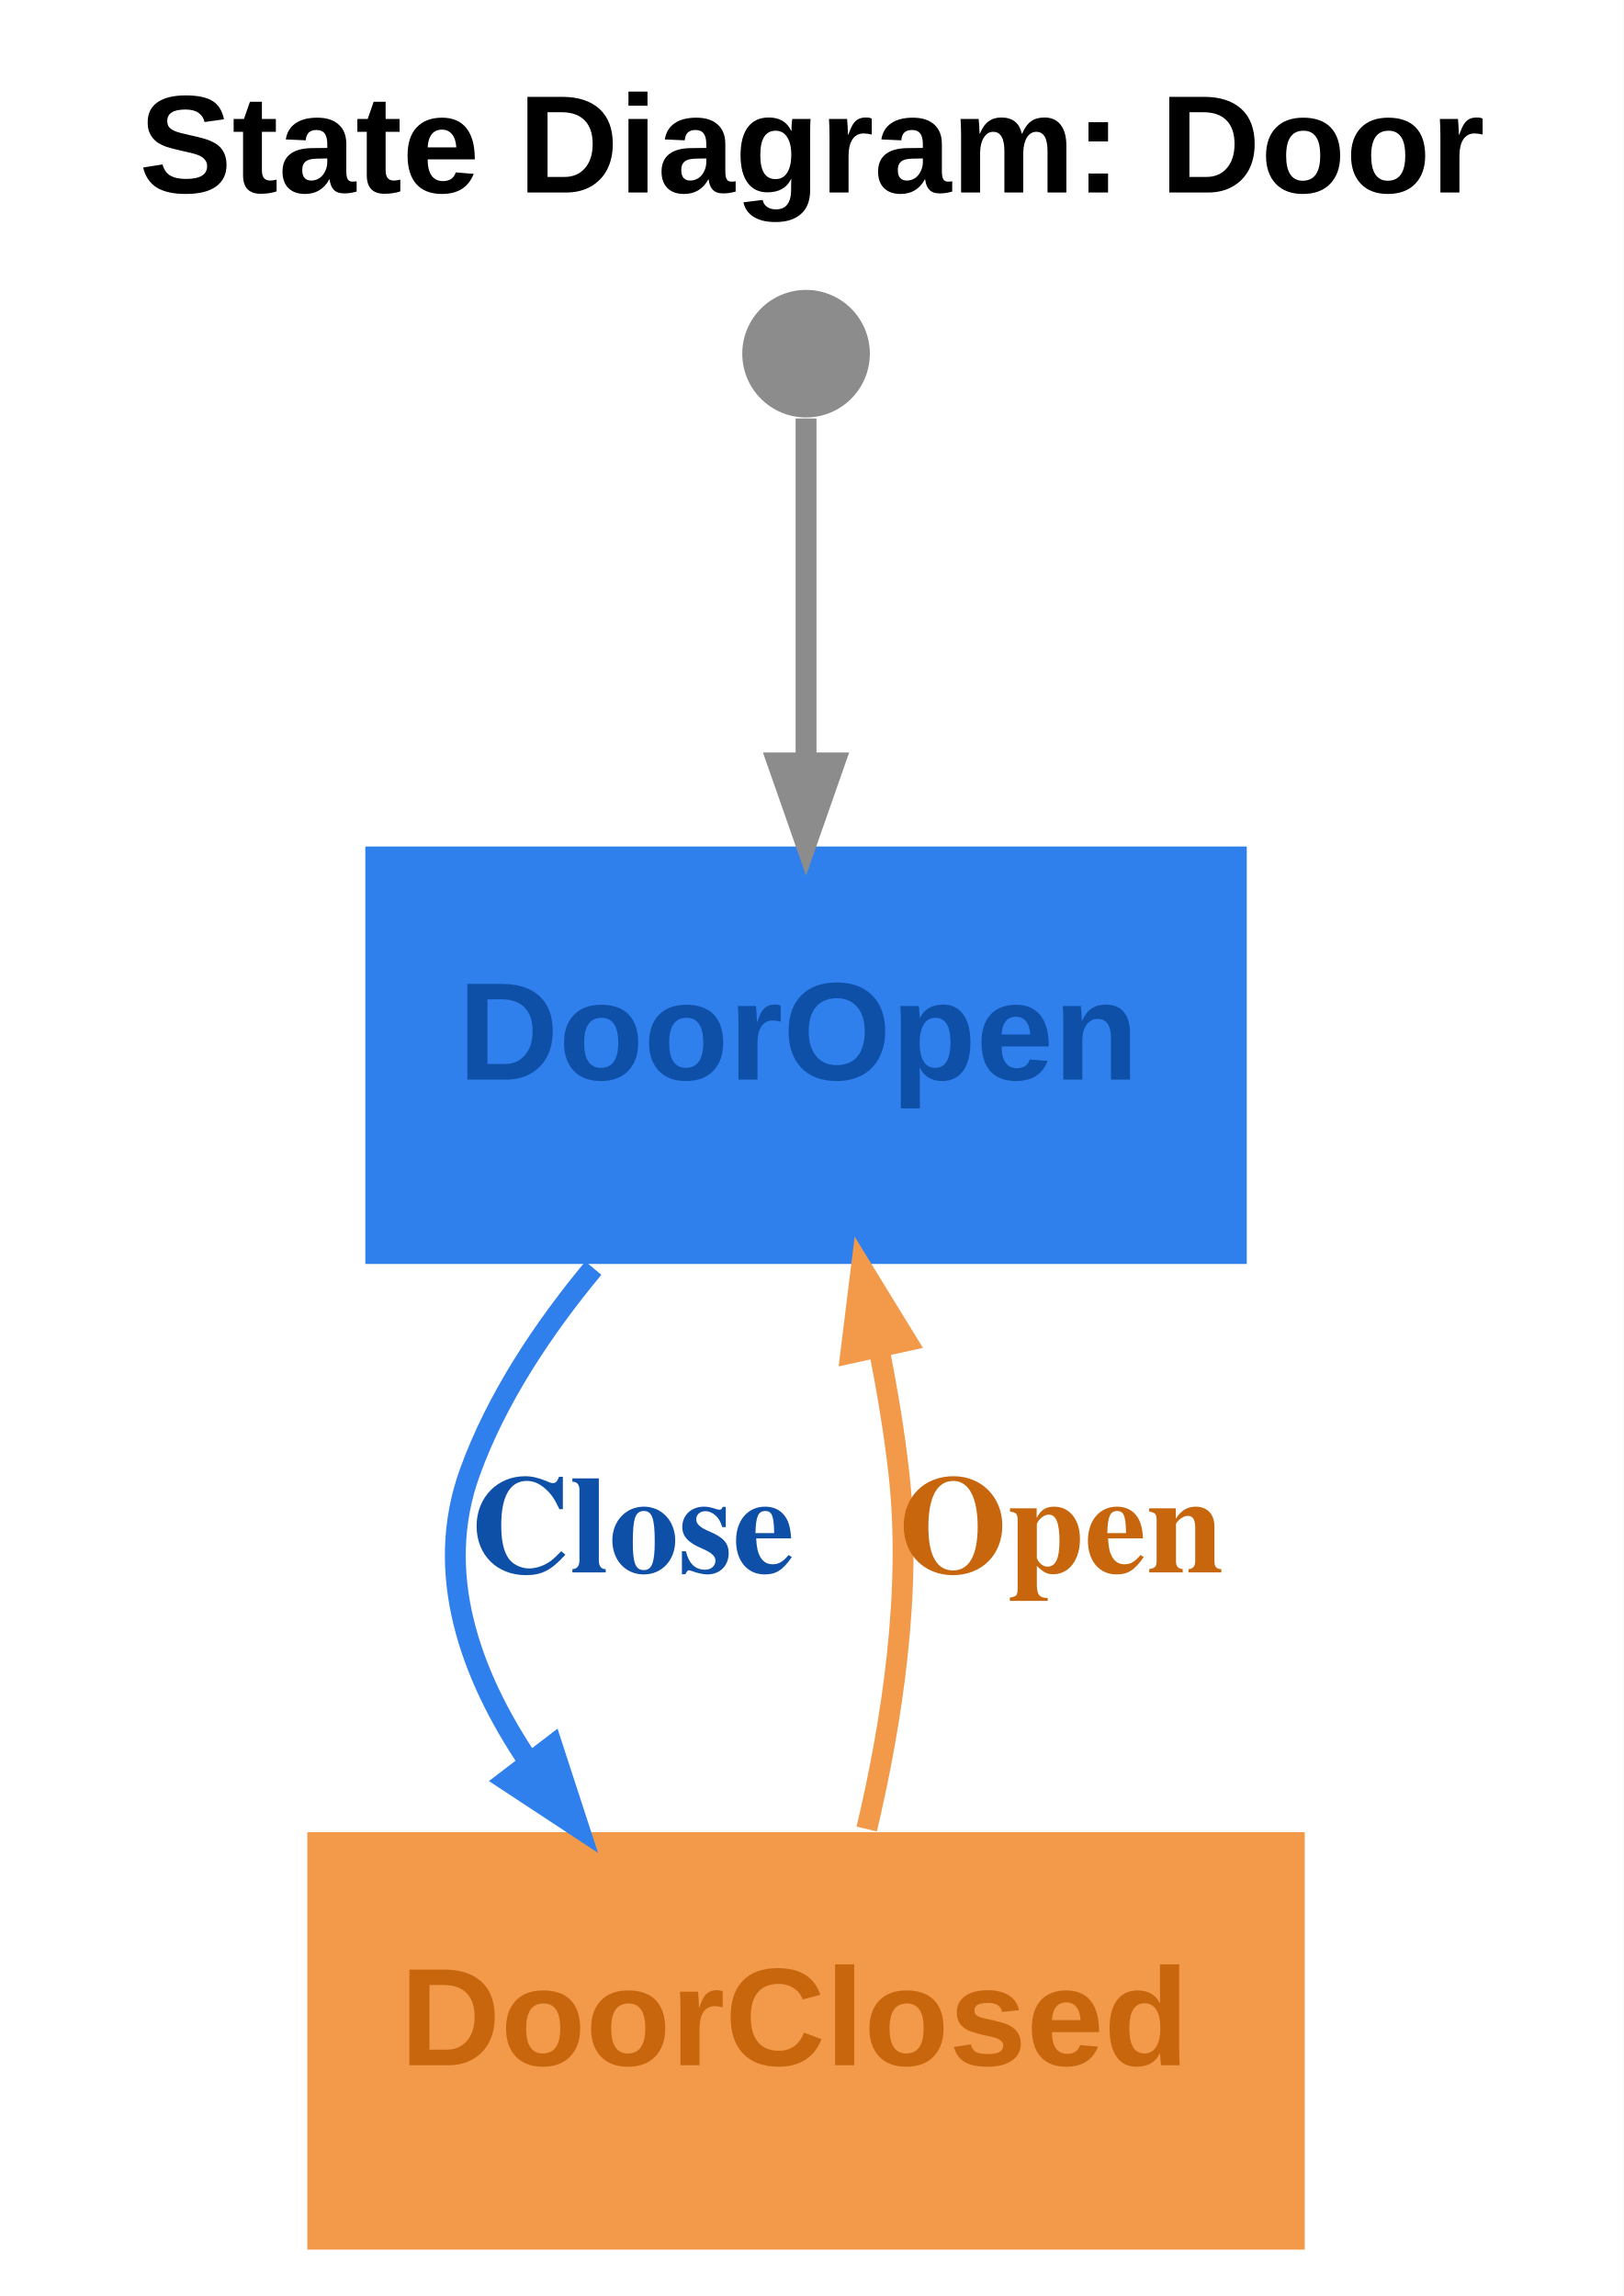
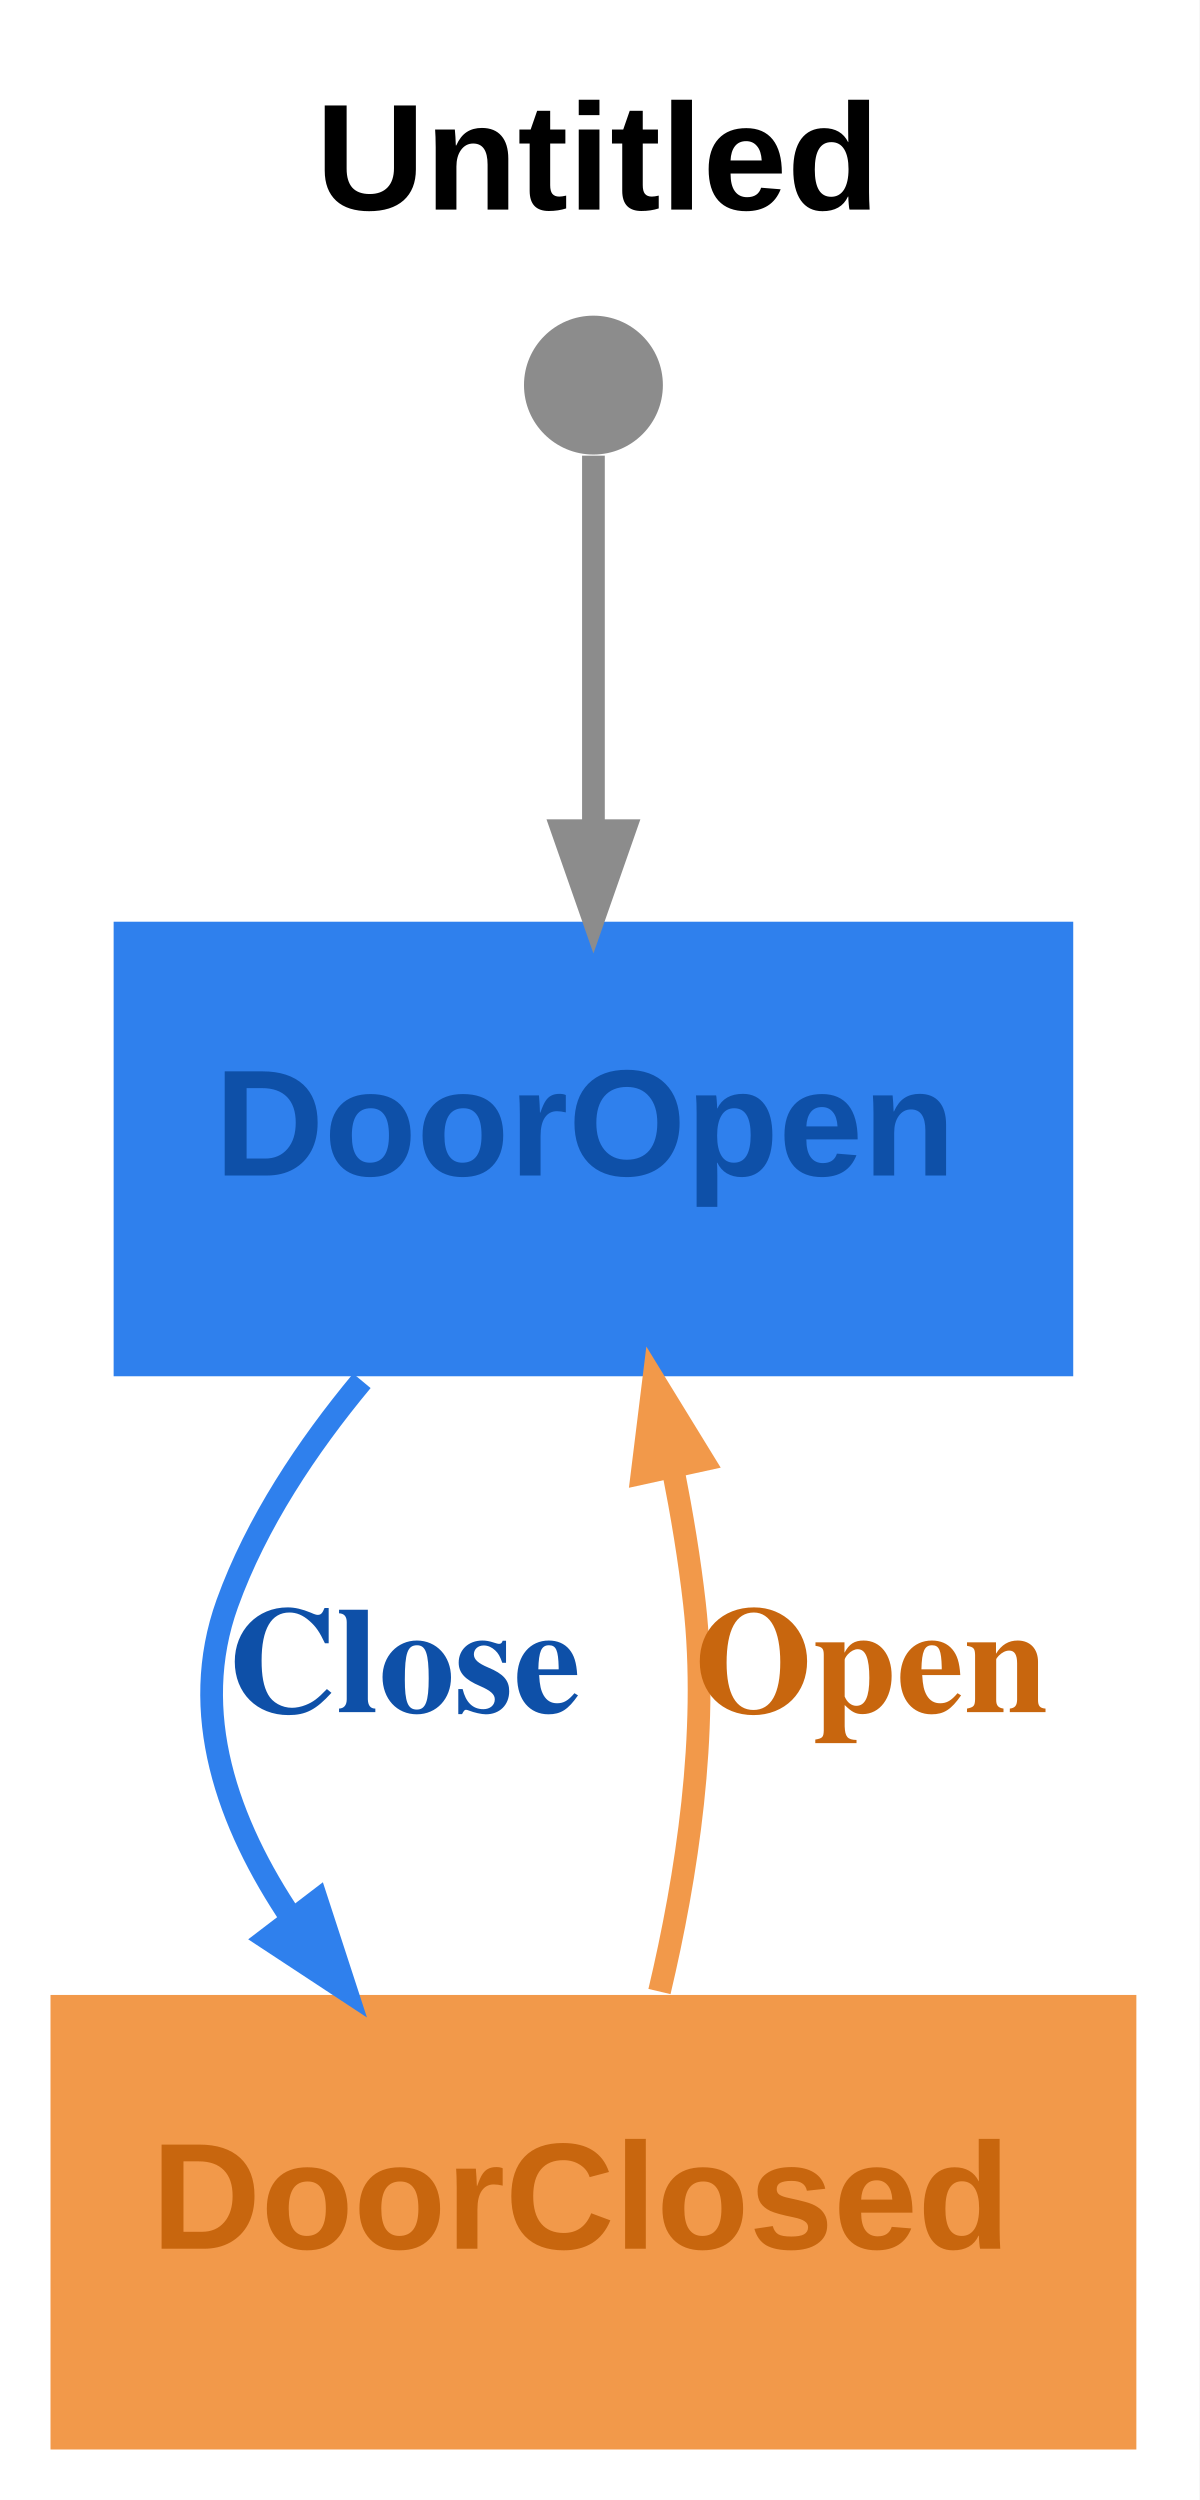
- <svg xmlns="http://www.w3.org/2000/svg" width="140pt" height="198pt" viewBox="0.00 0.00 140.00 198.00">
+ <svg xmlns="http://www.w3.org/2000/svg" width="95pt" height="198pt" viewBox="0.00 0.00 95.00 198.00">
  <g id="graph0" class="graph" transform="scale(1 1) rotate(0) translate(4 194)">
-     <polygon fill="white" stroke="transparent" points="-4,4 -4,-194 136,-194 136,4 -4,4" />
-     <text text-anchor="start" x="8" y="-177.4" font-family="Arial" font-weight="bold" font-size="12.00">State Diagram: Door</text>
+     <polygon fill="white" stroke="transparent" points="-4,4 -4,-194 91,-194 91,4 -4,4" />
+     <text text-anchor="start" x="21" y="-177.4" font-family="Arial" font-weight="bold" font-size="12.00">Untitled</text>
    <g id="node1" class="node">
-       <polygon fill="#2f80ed" stroke="black" stroke-width="0" points="103.5,-121 27.5,-121 27.5,-85 103.5,-85 103.5,-121" />
-       <text text-anchor="start" x="35.5" y="-100.9" font-family="Arial" font-weight="bold" font-size="12.00" fill="#0e50a8">DoorOpen</text>
+       <polygon fill="#2f80ed" stroke="black" stroke-width="0" points="81,-121 5,-121 5,-85 81,-85 81,-121" />
+       <text text-anchor="start" x="13" y="-100.9" font-family="Arial" font-weight="bold" font-size="12.00" fill="#0e50a8">DoorOpen</text>
    </g>
    <g id="node3" class="node">
-       <polygon fill="#f2994a" stroke="black" stroke-width="0" points="108.5,-36 22.5,-36 22.5,0 108.5,0 108.5,-36" />
-       <text text-anchor="start" x="30.5" y="-15.9" font-family="Arial" font-weight="bold" font-size="12.00" fill="#c8660e">DoorClosed</text>
+       <polygon fill="#f2994a" stroke="black" stroke-width="0" points="86,-36 0,-36 0,0 86,0 86,-36" />
+       <text text-anchor="start" x="8" y="-15.9" font-family="Arial" font-weight="bold" font-size="12.00" fill="#c8660e">DoorClosed</text>
    </g>
    <g id="edge2" class="edge">
-       <path fill="none" stroke="#2f80ed" stroke-width="1.8" d="M47.16,-84.64C42.83,-79.43 38.8,-73.38 36.5,-67 33.4,-58.39 36.48,-49.63 41.64,-41.99" />
-       <polygon fill="#2f80ed" stroke="#2f80ed" stroke-width="1.8" points="43.61,-43.44 45.91,-36.38 39.71,-40.46 43.61,-43.44" />
-       <text text-anchor="start" x="36.5" y="-58.4" font-family="Times,serif" font-weight="bold" font-size="12.00" fill="#0e50a8">Close</text>
+       <path fill="none" stroke="#2f80ed" stroke-width="1.8" d="M24.66,-84.64C20.33,-79.43 16.3,-73.38 14,-67 10.9,-58.39 13.98,-49.63 19.14,-41.99" />
+       <polygon fill="#2f80ed" stroke="#2f80ed" stroke-width="1.8" points="21.11,-43.44 23.41,-36.38 17.21,-40.46 21.11,-43.44" />
+       <text text-anchor="start" x="14" y="-58.4" font-family="Times,serif" font-weight="bold" font-size="12.00" fill="#0e50a8">Close</text>
    </g>
    <g id="node2" class="node">
-       <ellipse fill="#8c8c8c" stroke="black" stroke-width="0" cx="65.5" cy="-163.5" rx="5.5" ry="5.5" />
+       <ellipse fill="#8c8c8c" stroke="black" stroke-width="0" cx="43" cy="-163.5" rx="5.5" ry="5.5" />
    </g>
    <g id="edge1" class="edge">
-       <path fill="none" stroke="#8c8c8c" stroke-width="1.8" d="M65.5,-157.91C65.5,-151.5 65.5,-139.41 65.5,-128.3" />
-       <polygon fill="#8c8c8c" stroke="#8c8c8c" stroke-width="1.8" points="67.95,-128.21 65.5,-121.21 63.05,-128.21 67.95,-128.21" />
+       <path fill="none" stroke="#8c8c8c" stroke-width="1.8" d="M43,-157.91C43,-151.5 43,-139.41 43,-128.3" />
+       <polygon fill="#8c8c8c" stroke="#8c8c8c" stroke-width="1.8" points="45.45,-128.21 43,-121.21 40.55,-128.21 45.45,-128.21" />
    </g>
    <g id="edge3" class="edge">
-       <path fill="none" stroke="#f2994a" stroke-width="1.8" d="M70.73,-36.27C72.89,-45.38 74.66,-56.76 73.5,-67 73.11,-70.46 72.51,-74.07 71.81,-77.61" />
-       <polygon fill="#f2994a" stroke="#f2994a" stroke-width="1.8" points="69.36,-77.32 70.27,-84.69 74.15,-78.37 69.36,-77.32" />
-       <text text-anchor="start" x="73.5" y="-58.4" font-family="Times,serif" font-weight="bold" font-size="12.00" fill="#c8660e">Open</text>
+       <path fill="none" stroke="#f2994a" stroke-width="1.8" d="M48.23,-36.27C50.39,-45.38 52.16,-56.76 51,-67 50.61,-70.46 50.01,-74.07 49.31,-77.61" />
+       <polygon fill="#f2994a" stroke="#f2994a" stroke-width="1.8" points="46.86,-77.32 47.77,-84.69 51.65,-78.37 46.86,-77.32" />
+       <text text-anchor="start" x="51" y="-58.4" font-family="Times,serif" font-weight="bold" font-size="12.00" fill="#c8660e">Open</text>
    </g>
  </g>
</svg>
